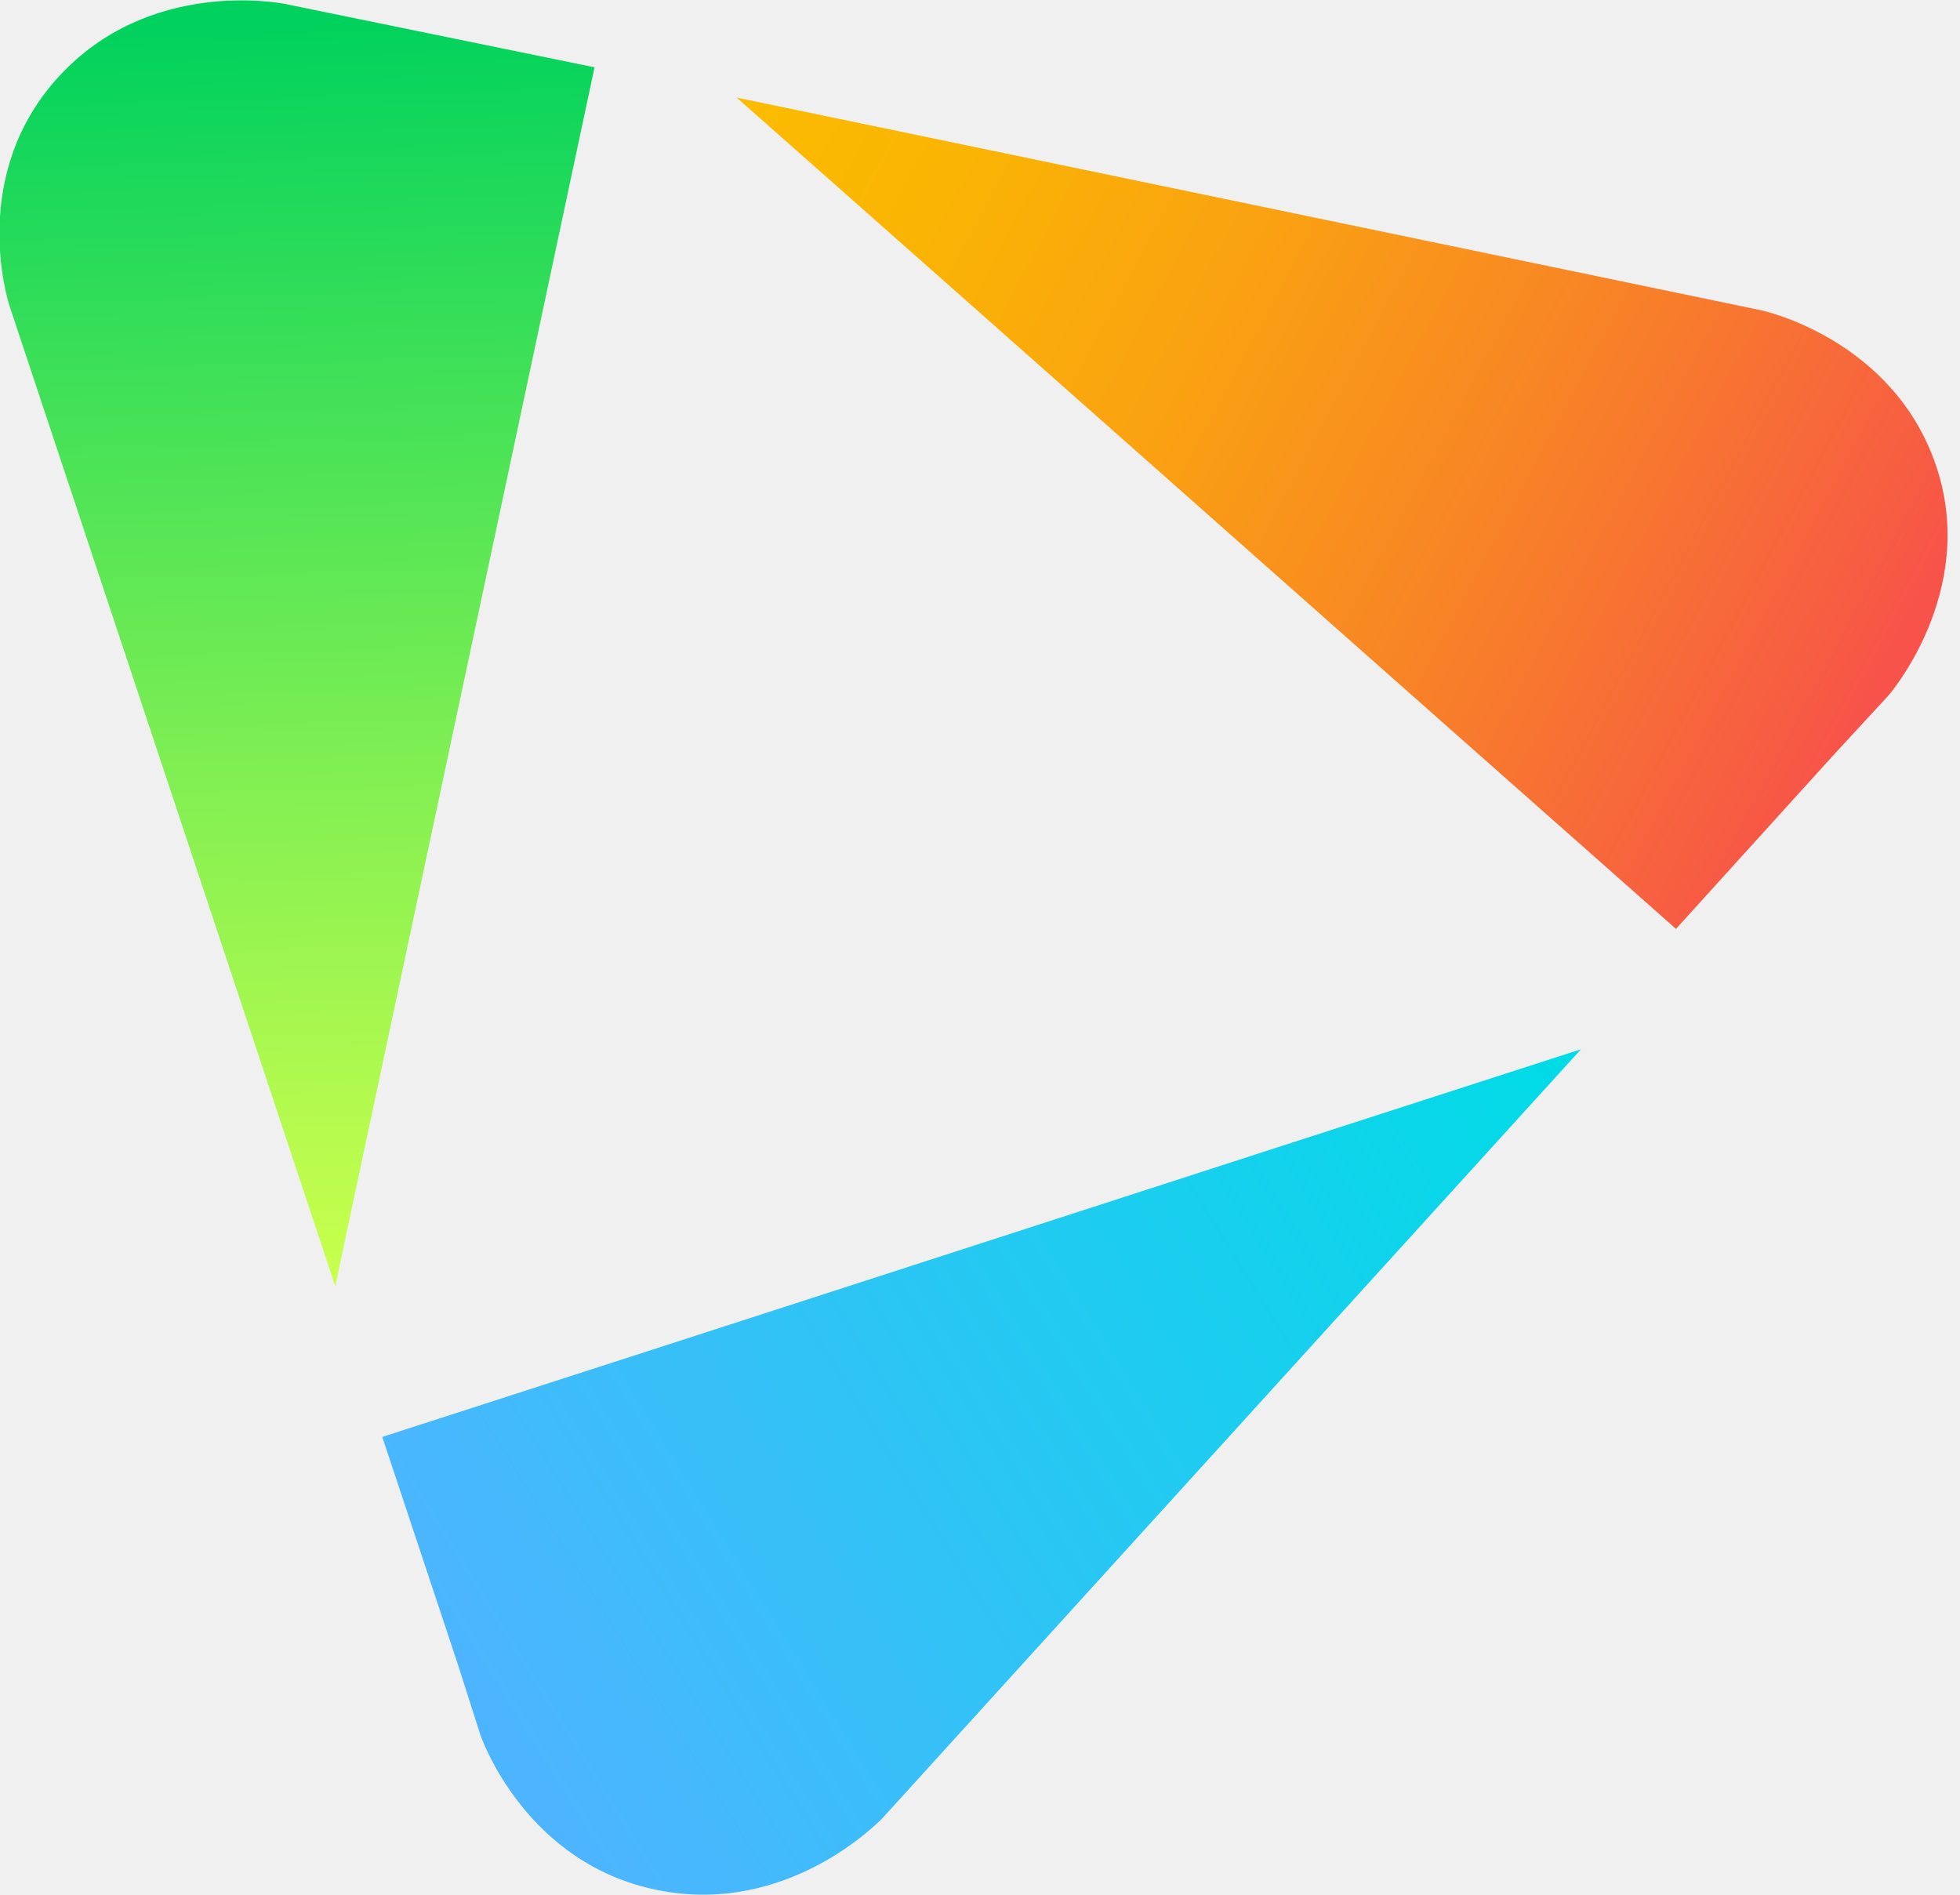
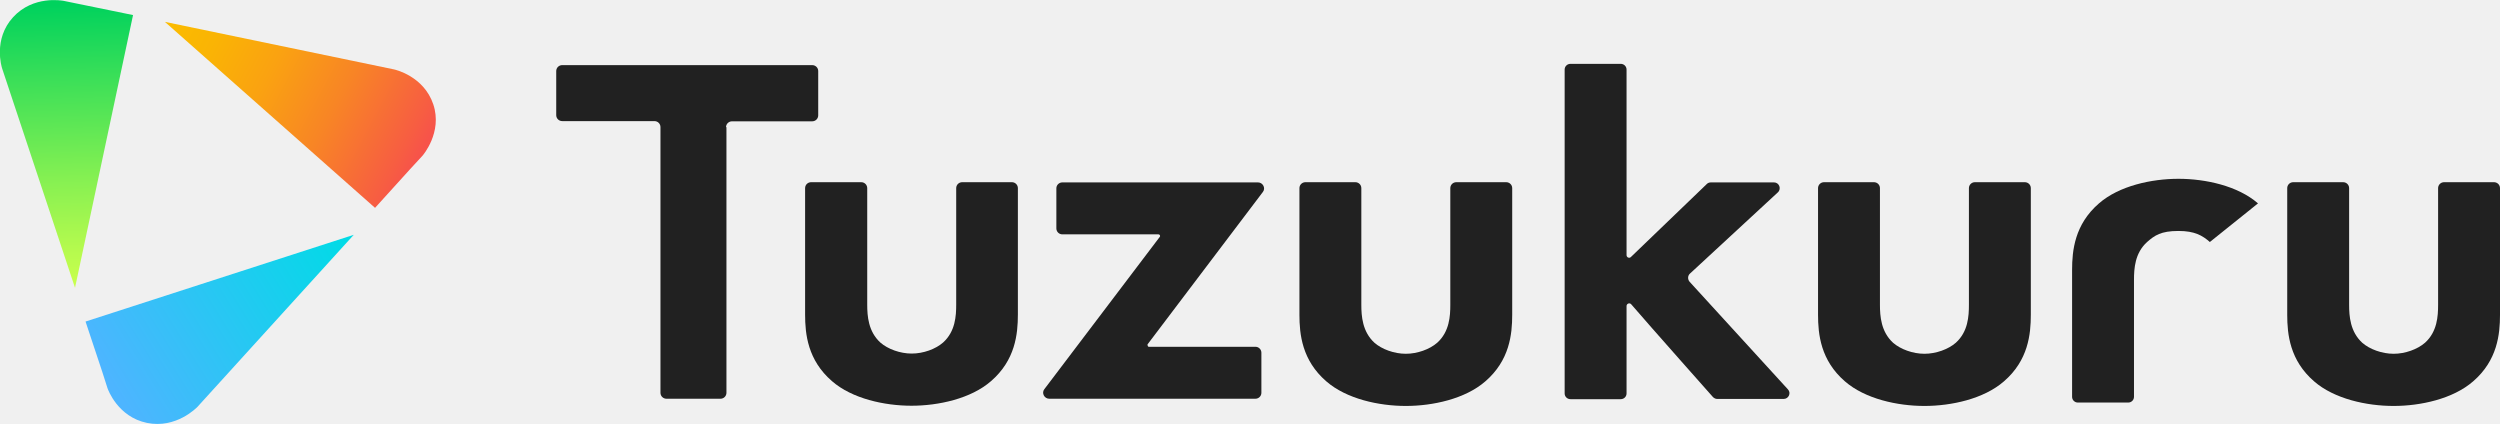
- <svg xmlns="http://www.w3.org/2000/svg" width="30" height="29" viewBox="0 0 30 29" fill="none">
-   <path d="M7.351 26.548C7.38 26.635 8.056 28.521 10.056 28.927C12.055 29.334 13.451 27.883 13.51 27.825L24.198 16.06C18.082 18.033 11.967 20.02 5.851 21.993L7.365 26.548L6.424 23.647" fill="url(#paint0_linear_109_62)" />
-   <path d="M4.351 0.058C4.263 0.044 2.279 -0.334 0.897 1.175C-0.485 2.684 0.118 4.599 0.147 4.686L5.131 19.686C6.454 13.463 7.777 7.254 9.1 1.03L4.351 0.058L7.365 0.696L4.351 0.058Z" fill="url(#paint1_linear_109_62)" />
-   <path d="M28.902 10.648C28.902 10.648 30.284 9.067 29.637 7.138C28.99 5.208 27.02 4.758 26.932 4.744L11.276 1.494C16.068 5.73 20.861 9.981 25.653 14.217L28.887 10.648L26.814 12.912" fill="url(#paint2_linear_109_62)" />
+ <svg xmlns="http://www.w3.org/2000/svg" width="171" height="29" viewBox="0 0 171 29" fill="none">
+   <g clip-path="url(#clip0_103_15243)">
+     <path d="M49.689 8.69V26.867C49.689 27.085 49.513 27.274 49.277 27.274H45.587C45.367 27.274 45.176 27.1 45.176 26.867V8.69C45.176 8.472 44.999 8.284 44.764 8.284H38.458C38.237 8.284 38.046 8.11 38.046 7.877V4.86C38.046 4.642 38.222 4.454 38.458 4.454H55.555C55.775 4.454 55.966 4.628 55.966 4.86V7.892C55.966 8.11 55.79 8.298 55.555 8.298H50.071C49.851 8.298 49.66 8.472 49.66 8.704L49.689 8.69Z" fill="#212121" />
+     <path d="M58.906 12.462C59.142 12.462 59.318 12.65 59.318 12.868V20.832C59.318 21.616 59.391 22.675 60.215 23.429C60.729 23.879 61.567 24.184 62.361 24.184C63.155 24.184 63.993 23.879 64.507 23.429C65.345 22.675 65.404 21.616 65.404 20.832V12.868C65.404 12.636 65.595 12.462 65.816 12.462H69.212C69.447 12.462 69.623 12.65 69.623 12.868V21.514C69.623 22.849 69.447 24.633 67.786 26.07C66.404 27.274 64.184 27.752 62.346 27.752C60.509 27.752 58.289 27.274 56.907 26.07C55.246 24.633 55.069 22.849 55.069 21.514V12.868C55.069 12.636 55.261 12.462 55.481 12.462H58.877H58.906Z" fill="#212121" />
+     <path d="M78.561 23.719H85.868C86.103 23.719 86.279 23.908 86.279 24.125V26.867C86.279 27.099 86.088 27.274 85.868 27.274H71.77C71.432 27.274 71.226 26.882 71.432 26.621L79.326 16.205C79.385 16.132 79.326 16.03 79.238 16.03H72.666C72.431 16.03 72.255 15.842 72.255 15.624V12.882C72.255 12.65 72.446 12.476 72.666 12.476H86.044C86.382 12.476 86.588 12.868 86.382 13.129L78.488 23.56C78.488 23.56 78.488 23.719 78.576 23.719H78.561Z" fill="#212121" />
+     <path d="M92.704 12.462C92.924 12.462 93.115 12.636 93.115 12.868V20.847C93.115 21.63 93.189 22.689 94.012 23.444C94.526 23.893 95.364 24.198 96.158 24.198C96.952 24.198 97.79 23.893 98.305 23.444C99.142 22.689 99.201 21.63 99.201 20.847V12.868C99.201 12.65 99.378 12.462 99.613 12.462H103.024C103.244 12.462 103.435 12.636 103.435 12.868V21.529C103.435 22.863 103.259 24.648 101.598 26.084C100.216 27.288 97.996 27.767 96.158 27.767C94.321 27.767 92.101 27.288 90.719 26.084C89.058 24.648 88.881 22.863 88.881 21.529V12.868C88.881 12.65 89.058 12.462 89.293 12.462H92.718H92.704Z" fill="#212121" />
+     <path d="M111.256 4.758V17.452C111.256 17.612 111.447 17.684 111.55 17.583L116.754 12.578C116.828 12.505 116.931 12.476 117.033 12.476H121.341C121.694 12.476 121.87 12.912 121.605 13.158L115.593 18.714C115.431 18.859 115.431 19.106 115.563 19.266L122.296 26.635C122.532 26.882 122.34 27.288 122.002 27.288H117.46C117.342 27.288 117.239 27.23 117.166 27.158C117.166 27.158 112.888 22.341 111.579 20.818C111.477 20.687 111.256 20.76 111.256 20.934V26.911C111.256 27.129 111.08 27.303 110.859 27.303H107.419C107.199 27.303 107.022 27.129 107.022 26.911V4.758C107.022 4.541 107.199 4.367 107.419 4.367H110.859C111.08 4.367 111.256 4.541 111.256 4.758Z" fill="#212121" />
+     <path d="M128.177 12.462C128.397 12.462 128.588 12.636 128.588 12.868V20.847C128.588 21.63 128.662 22.689 129.485 23.444C130 23.893 130.838 24.198 131.631 24.198C132.425 24.198 133.263 23.893 133.778 23.444C134.616 22.689 134.674 21.63 134.674 20.847V12.868C134.674 12.65 134.851 12.462 135.086 12.462H138.497C138.717 12.462 138.908 12.636 138.908 12.868V21.529C138.908 22.863 138.732 24.648 137.071 26.084C135.689 27.288 133.469 27.767 131.631 27.767C129.794 27.767 127.574 27.288 126.192 26.084C124.531 24.648 124.354 22.863 124.354 21.529V12.868C124.354 12.65 124.531 12.462 124.766 12.462H128.191H128.177Z" fill="#212121" />
+     <path d="M160.269 12.462C160.489 12.462 160.68 12.636 160.68 12.868V20.847C160.68 21.63 160.754 22.689 161.577 23.444C162.091 23.893 162.929 24.198 163.723 24.198C164.517 24.198 165.355 23.893 165.87 23.444C166.707 22.689 166.766 21.63 166.766 20.847V12.868C166.766 12.65 166.943 12.462 167.178 12.462H170.588C170.809 12.462 171 12.636 171 12.868V21.529C171 22.863 170.824 24.648 169.163 26.084C167.781 27.288 165.561 27.767 163.723 27.767C161.886 27.767 159.666 27.288 158.284 26.084C156.623 24.648 156.446 22.863 156.446 21.529V12.868C156.446 12.65 156.623 12.462 156.858 12.462H160.283H160.269Z" fill="#212121" />
+     <path d="M151.154 16.553C150.64 16.103 150.11 15.798 149.008 15.798C147.802 15.798 147.376 16.103 146.862 16.553C146.024 17.307 145.965 18.366 145.965 19.15V27.143C145.965 27.361 145.788 27.535 145.568 27.535H142.128C141.907 27.535 141.731 27.361 141.731 27.143V18.468C141.731 17.133 141.907 15.349 143.569 13.912C144.95 12.708 147.17 12.23 149.008 12.23C150.845 12.23 153.065 12.708 154.447 13.912" fill="#212121" />
+     <path d="M7.351 26.548C7.38 26.635 8.056 28.521 10.056 28.927C12.055 29.334 13.451 27.883 13.51 27.825L24.198 16.06C18.082 18.033 11.967 20.02 5.851 21.993L7.365 26.548L6.424 23.647" fill="url(#paint0_linear_103_15243)" />
+     <path d="M4.351 0.058C4.263 0.044 2.279 -0.334 0.897 1.175C-0.485 2.684 0.118 4.599 0.147 4.686L5.131 19.686C6.454 13.463 7.777 7.254 9.1 1.03L4.351 0.058L7.365 0.696L4.351 0.058Z" fill="url(#paint1_linear_103_15243)" />
+     <path d="M28.902 10.648C28.902 10.648 30.284 9.067 29.637 7.138C28.99 5.208 27.02 4.758 26.932 4.744L11.276 1.494C16.068 5.73 20.861 9.981 25.653 14.217L28.887 10.648L26.814 12.912" fill="url(#paint2_linear_103_15243)" />
+   </g>
  <defs>
-     <linearGradient id="paint0_linear_109_62" x1="23.962" y1="16.335" x2="7.559" y2="26.524" gradientUnits="userSpaceOnUse">
+     <linearGradient id="paint0_linear_103_15243" x1="23.962" y1="16.335" x2="7.559" y2="26.524" gradientUnits="userSpaceOnUse">
      <stop stop-color="#00DBE6" />
      <stop offset="0.81" stop-color="#3EBCFA" />
      <stop offset="0.99" stop-color="#4DB5FF" />
    </linearGradient>
-     <linearGradient id="paint1_linear_109_62" x1="4.484" y1="0.319" x2="5.114" y2="19.484" gradientUnits="userSpaceOnUse">
+     <linearGradient id="paint1_linear_103_15243" x1="4.484" y1="0.319" x2="5.114" y2="19.484" gradientUnits="userSpaceOnUse">
      <stop stop-color="#00D25D" />
      <stop offset="0.26" stop-color="#3ADF58" />
      <stop offset="0.62" stop-color="#85F052" />
      <stop offset="0.87" stop-color="#B4FA4E" />
      <stop offset="1" stop-color="#C7FF4D" />
    </linearGradient>
-     <linearGradient id="paint2_linear_109_62" x1="11.643" y1="1.813" x2="28.583" y2="10.833" gradientUnits="userSpaceOnUse">
+     <linearGradient id="paint2_linear_103_15243" x1="11.643" y1="1.813" x2="28.583" y2="10.833" gradientUnits="userSpaceOnUse">
      <stop stop-color="#FBBB00" />
      <stop offset="0.16" stop-color="#FAB404" />
      <stop offset="0.39" stop-color="#FAA211" />
      <stop offset="0.65" stop-color="#F88525" />
      <stop offset="0.94" stop-color="#F75D42" />
      <stop offset="1" stop-color="#F7534A" />
    </linearGradient>
+     <clipPath id="clip0_103_15243">
+       <rect width="171" height="29" fill="white" />
+     </clipPath>
  </defs>
</svg>
